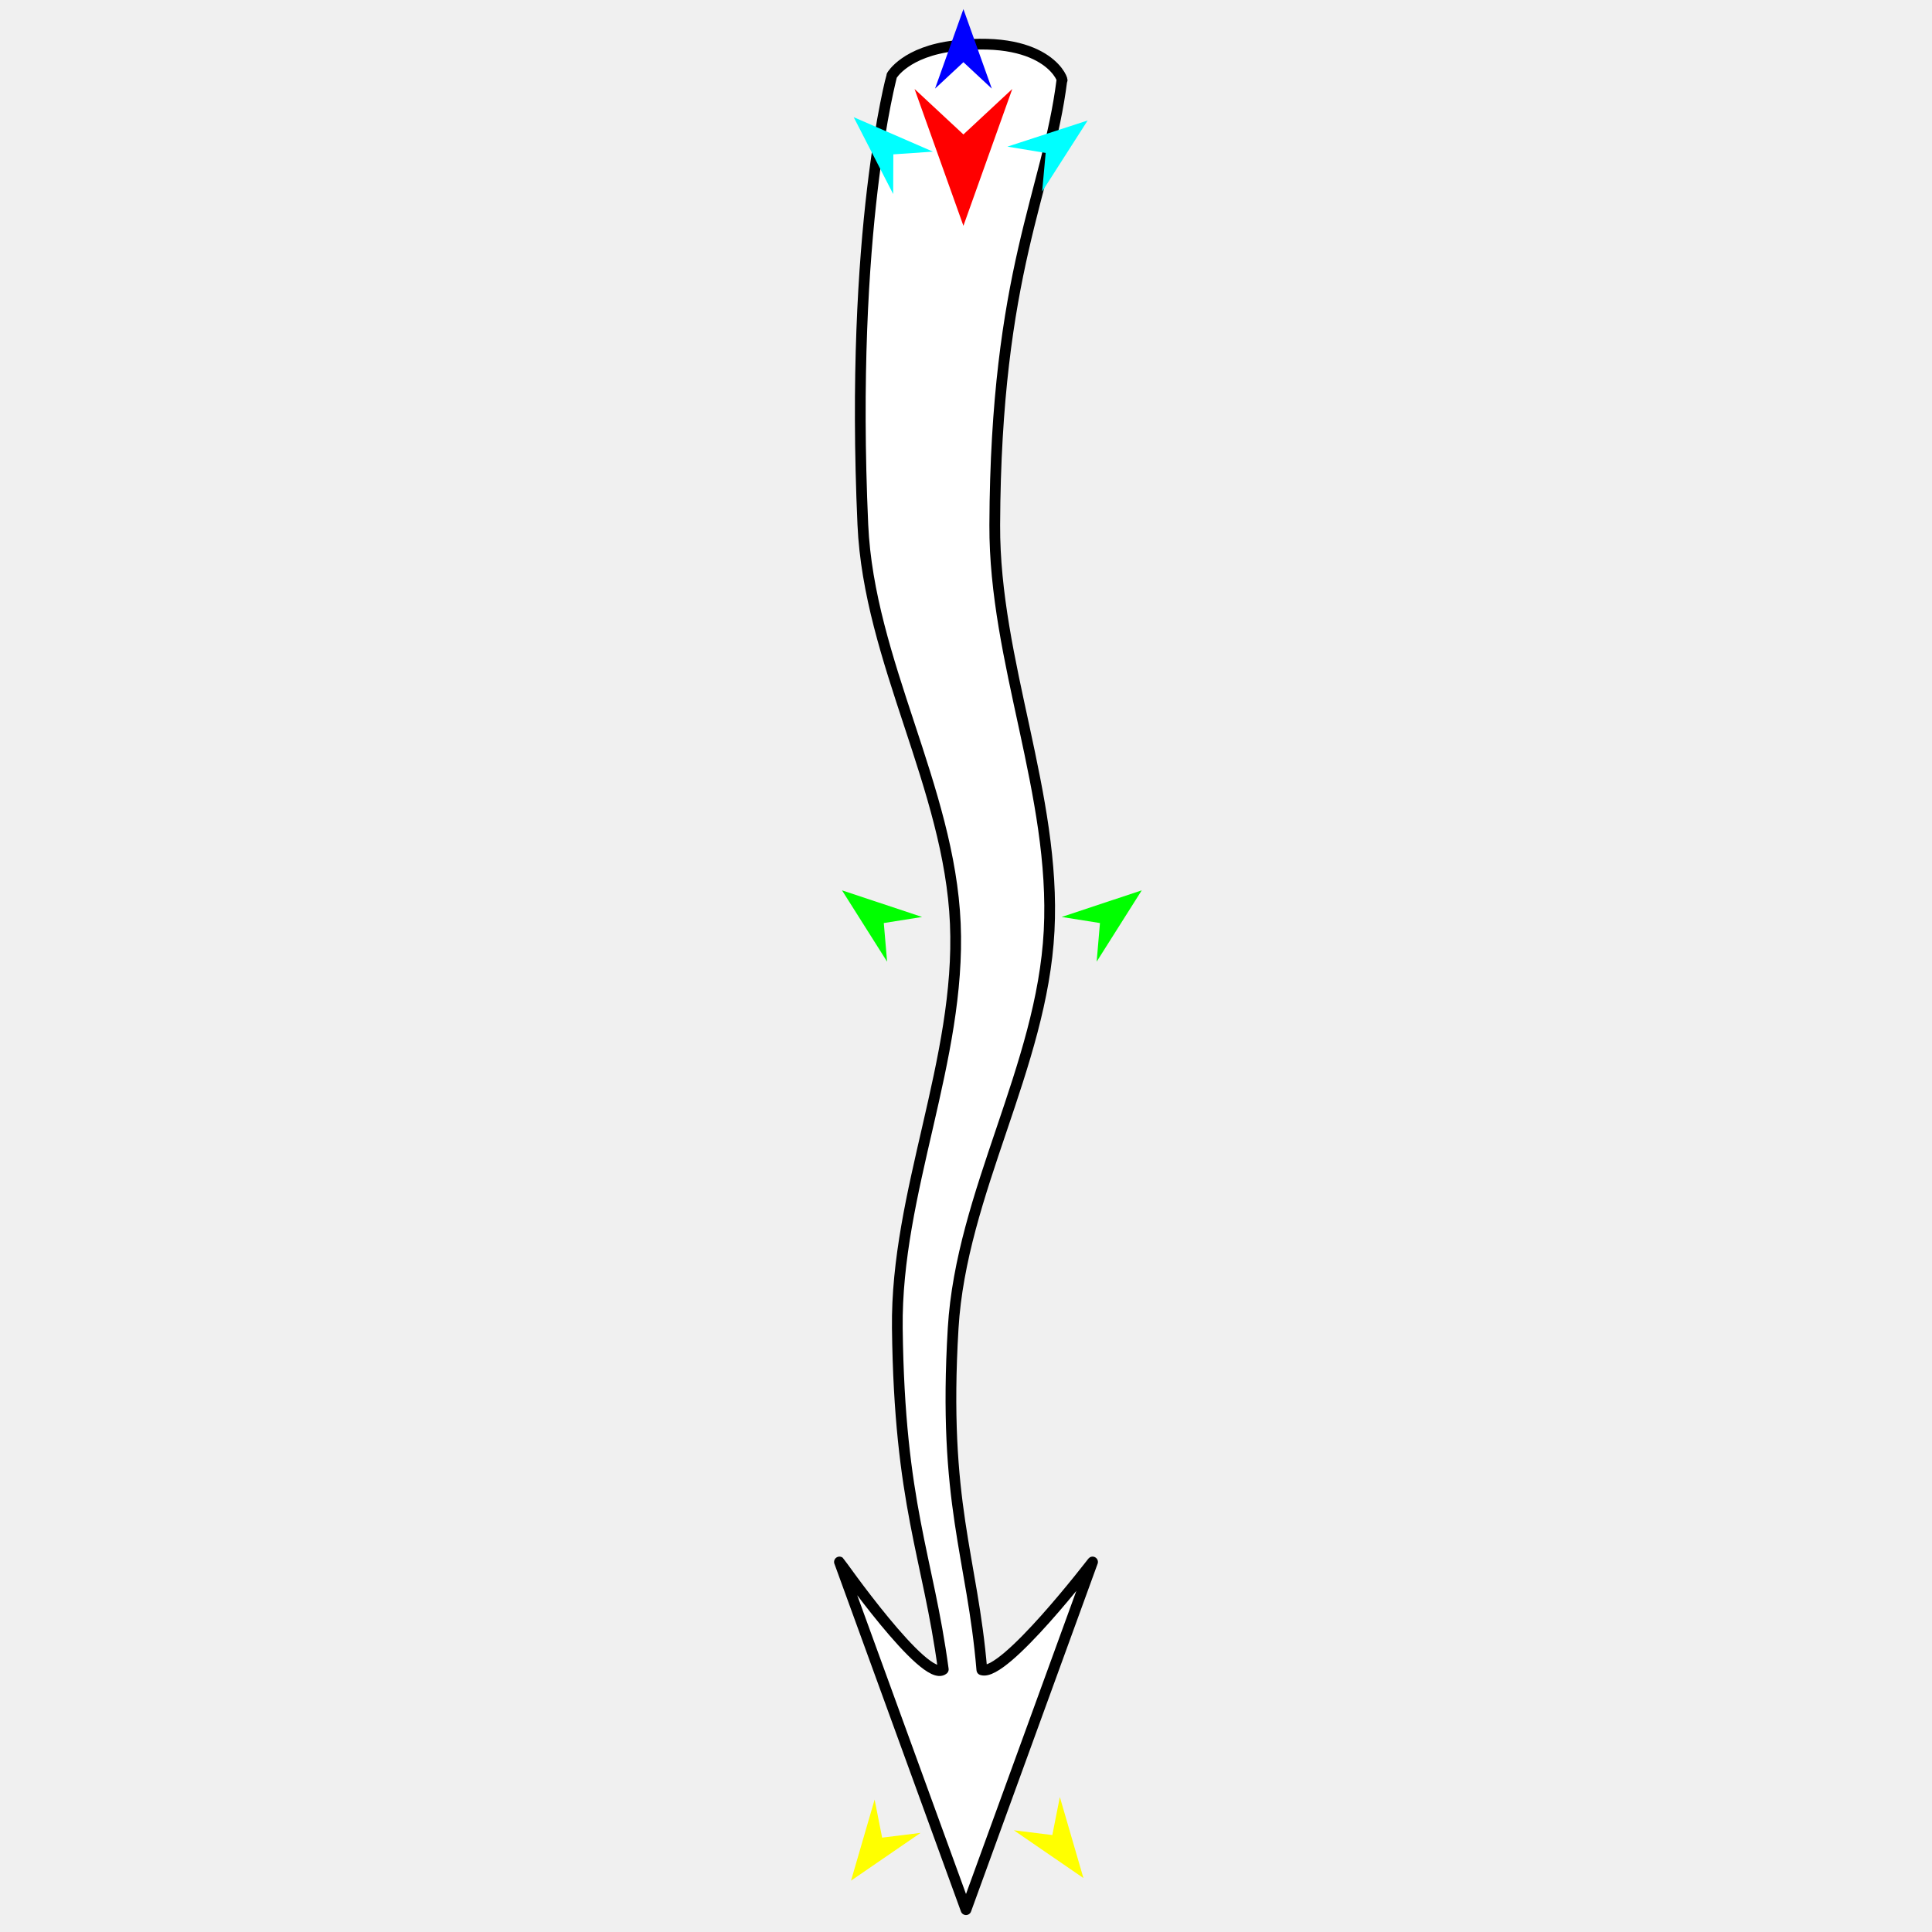
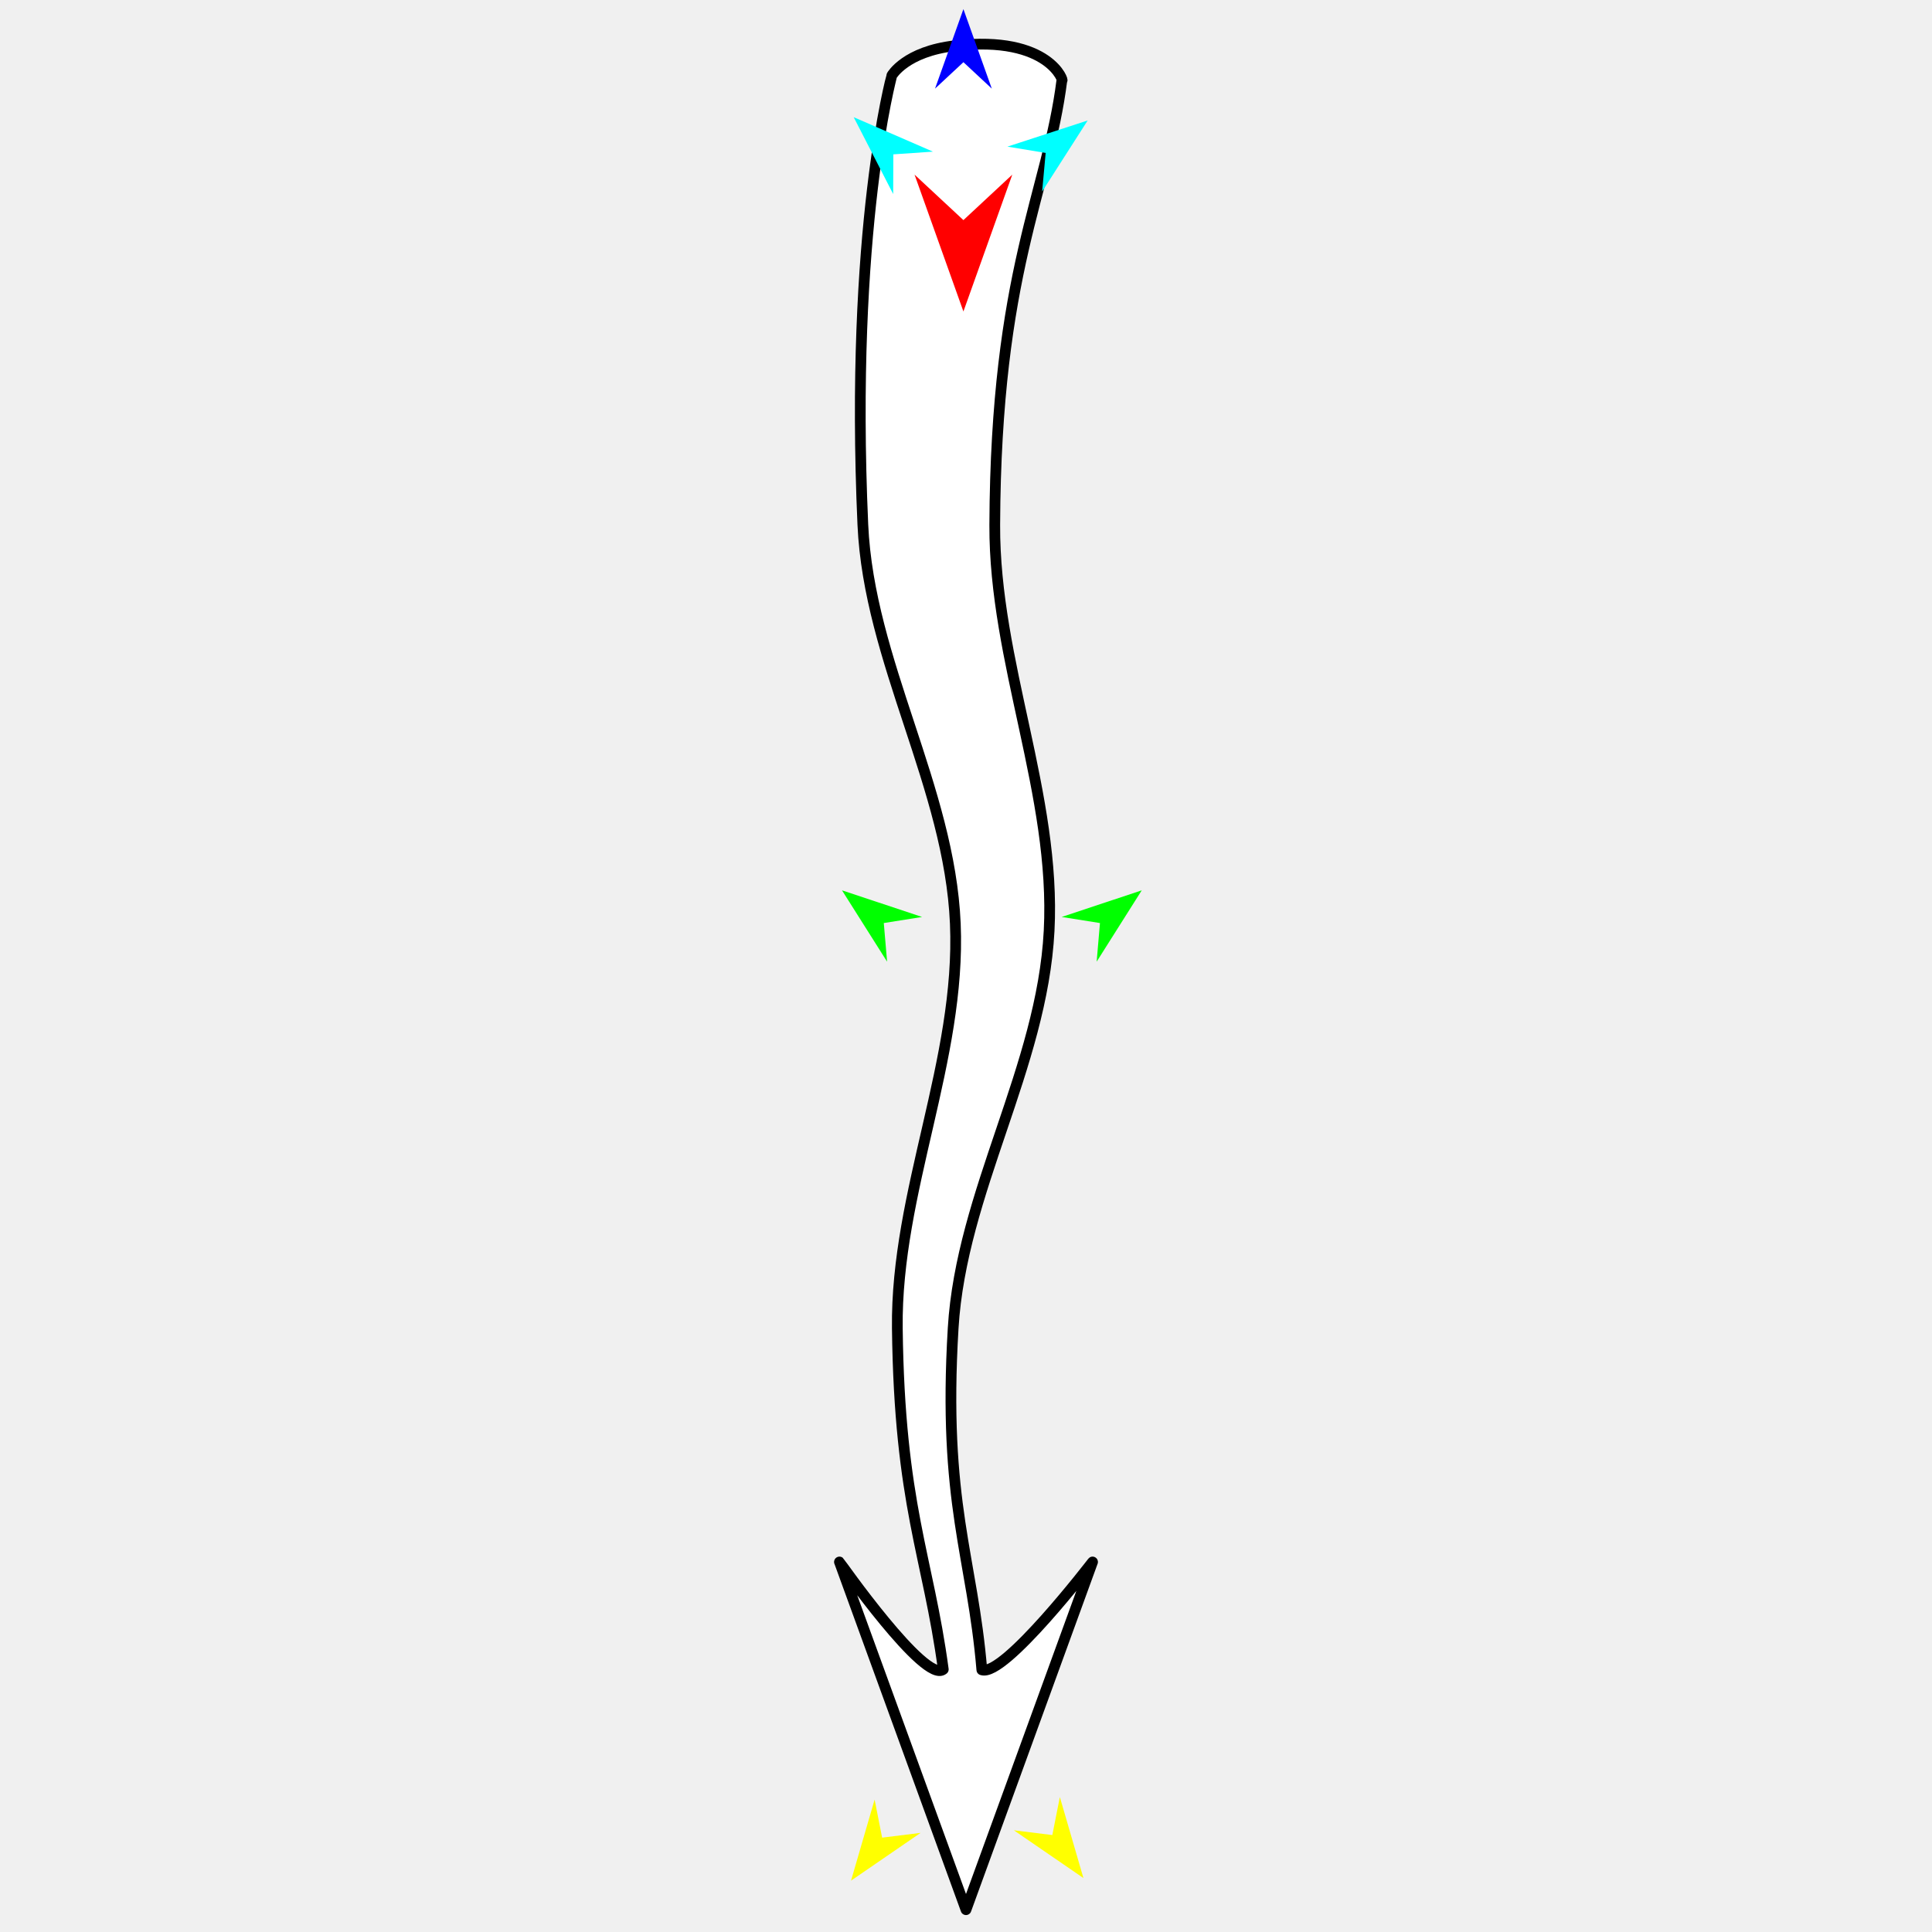
<svg xmlns="http://www.w3.org/2000/svg" version="1.1" id="Frame_0" width="720px" height="720px">
  <g id="tail">
    <g id="tail">
      <path fill="#ffffff" fill-rule="evenodd" stroke="#000000" stroke-width="4" stroke-linecap="round" stroke-linejoin="round" d="M 356.020 344.214 C 358.188 394.997 333.800 444.282 334.410 494.975 C 335.204 560.857 345.827 579.742 351.535 622.126 C 344.808 627.690 312.840 582.108 312.836 582.104 C 312.841 582.116 359.995 711.672 360.000 711.685 C 360.005 711.672 407.159 582.117 407.164 582.104 C 407.159 582.108 374.237 625.077 365.905 622.304 C 362.348 579.938 351.286 560.469 355.214 494.961 C 358.248 444.356 388.333 397.678 390.974 346.918 C 393.614 296.160 370.507 246.563 370.717 195.658 C 371.108 100.946 390.478 71.748 395.726 29.929 C 396.693 31.022 391.528 12.952 355.872 17.050 C 337.433 19.170 332.373 28.120 332.370 28.121 C 332.369 28.138 316.614 85.433 321.560 195.546 C 323.845 246.400 353.853 293.435 356.020 344.214 Z" />
    </g>
    <g id="specs">
-       <path fill="#ff0000" fill-rule="evenodd" stroke="none" d="M 359.037 84.152 C 359.035 84.147 340.827 33.163 340.825 33.158 C 340.827 33.160 359.035 50.101 359.037 50.103 C 359.039 50.101 377.247 33.160 377.249 33.158 C 377.247 33.163 359.039 84.147 359.037 84.152 Z" />
+       <path fill="#ff0000" fill-rule="evenodd" stroke="none" d="M 359.037 116.076 C 359.035 116.071 340.827 65.087 340.825 65.082 C 340.827 65.084 359.035 82.026 359.037 82.027 C 359.039 82.026 377.247 65.084 377.249 65.082 C 377.247 65.087 359.039 116.071 359.037 116.076 Z" />
      <path fill="#0000ff" fill-rule="evenodd" stroke="none" d="M 359.037 3.402 C 359.038 3.405 369.615 33.021 369.616 33.024 C 369.615 33.023 359.038 23.181 359.037 23.180 C 359.036 23.181 348.459 33.023 348.458 33.024 C 348.459 33.021 359.036 3.405 359.037 3.402 Z" />
      <path fill="#00ffff" fill-rule="evenodd" stroke="none" d="M 405.337 44.897 C 405.336 44.900 388.376 71.382 388.374 71.385 C 388.374 71.384 389.690 56.997 389.690 56.995 C 389.688 56.995 375.434 54.646 375.432 54.646 C 375.435 54.645 405.334 44.898 405.337 44.897 Z" />
      <path fill="#00ffff" fill-rule="evenodd" stroke="none" d="M 318.147 43.669 C 318.148 43.672 332.862 72.314 332.864 72.317 C 332.864 72.315 332.921 57.523 332.921 57.521 C 332.922 57.521 347.681 56.512 347.682 56.512 C 347.679 56.511 318.150 43.670 318.147 43.669 Z" />
      <path fill="#00ff00" fill-rule="evenodd" stroke="none" d="M 425.498 331.802 C 425.497 331.805 408.691 358.386 408.690 358.389 C 408.690 358.387 409.922 343.993 409.922 343.991 C 409.920 343.991 395.652 341.726 395.651 341.726 C 395.654 341.725 425.495 331.803 425.498 331.802 Z" />
      <path fill="#ffff00" fill-rule="evenodd" stroke="none" d="M 317.155 700.859 C 317.156 700.856 325.941 670.660 325.942 670.657 C 325.943 670.659 328.746 684.831 328.746 684.832 C 328.747 684.832 343.085 683.057 343.086 683.057 C 343.083 683.059 317.158 700.857 317.155 700.859 Z" />
      <path fill="#ffff00" fill-rule="evenodd" stroke="none" d="M 403.761 699.895 C 403.760 699.892 394.975 669.697 394.974 669.694 C 394.974 669.695 392.171 683.868 392.171 683.869 C 392.169 683.869 377.832 682.094 377.830 682.093 C 377.833 682.095 403.759 699.893 403.761 699.895 Z" />
      <path fill="#00ff00" fill-rule="evenodd" stroke="none" d="M 313.788 331.802 C 313.790 331.805 330.595 358.386 330.596 358.389 C 330.596 358.387 329.365 343.993 329.364 343.991 C 329.366 343.991 343.634 341.726 343.635 341.726 C 343.632 341.725 313.791 331.803 313.788 331.802 Z" />
    </g>
  </g>
</svg>
